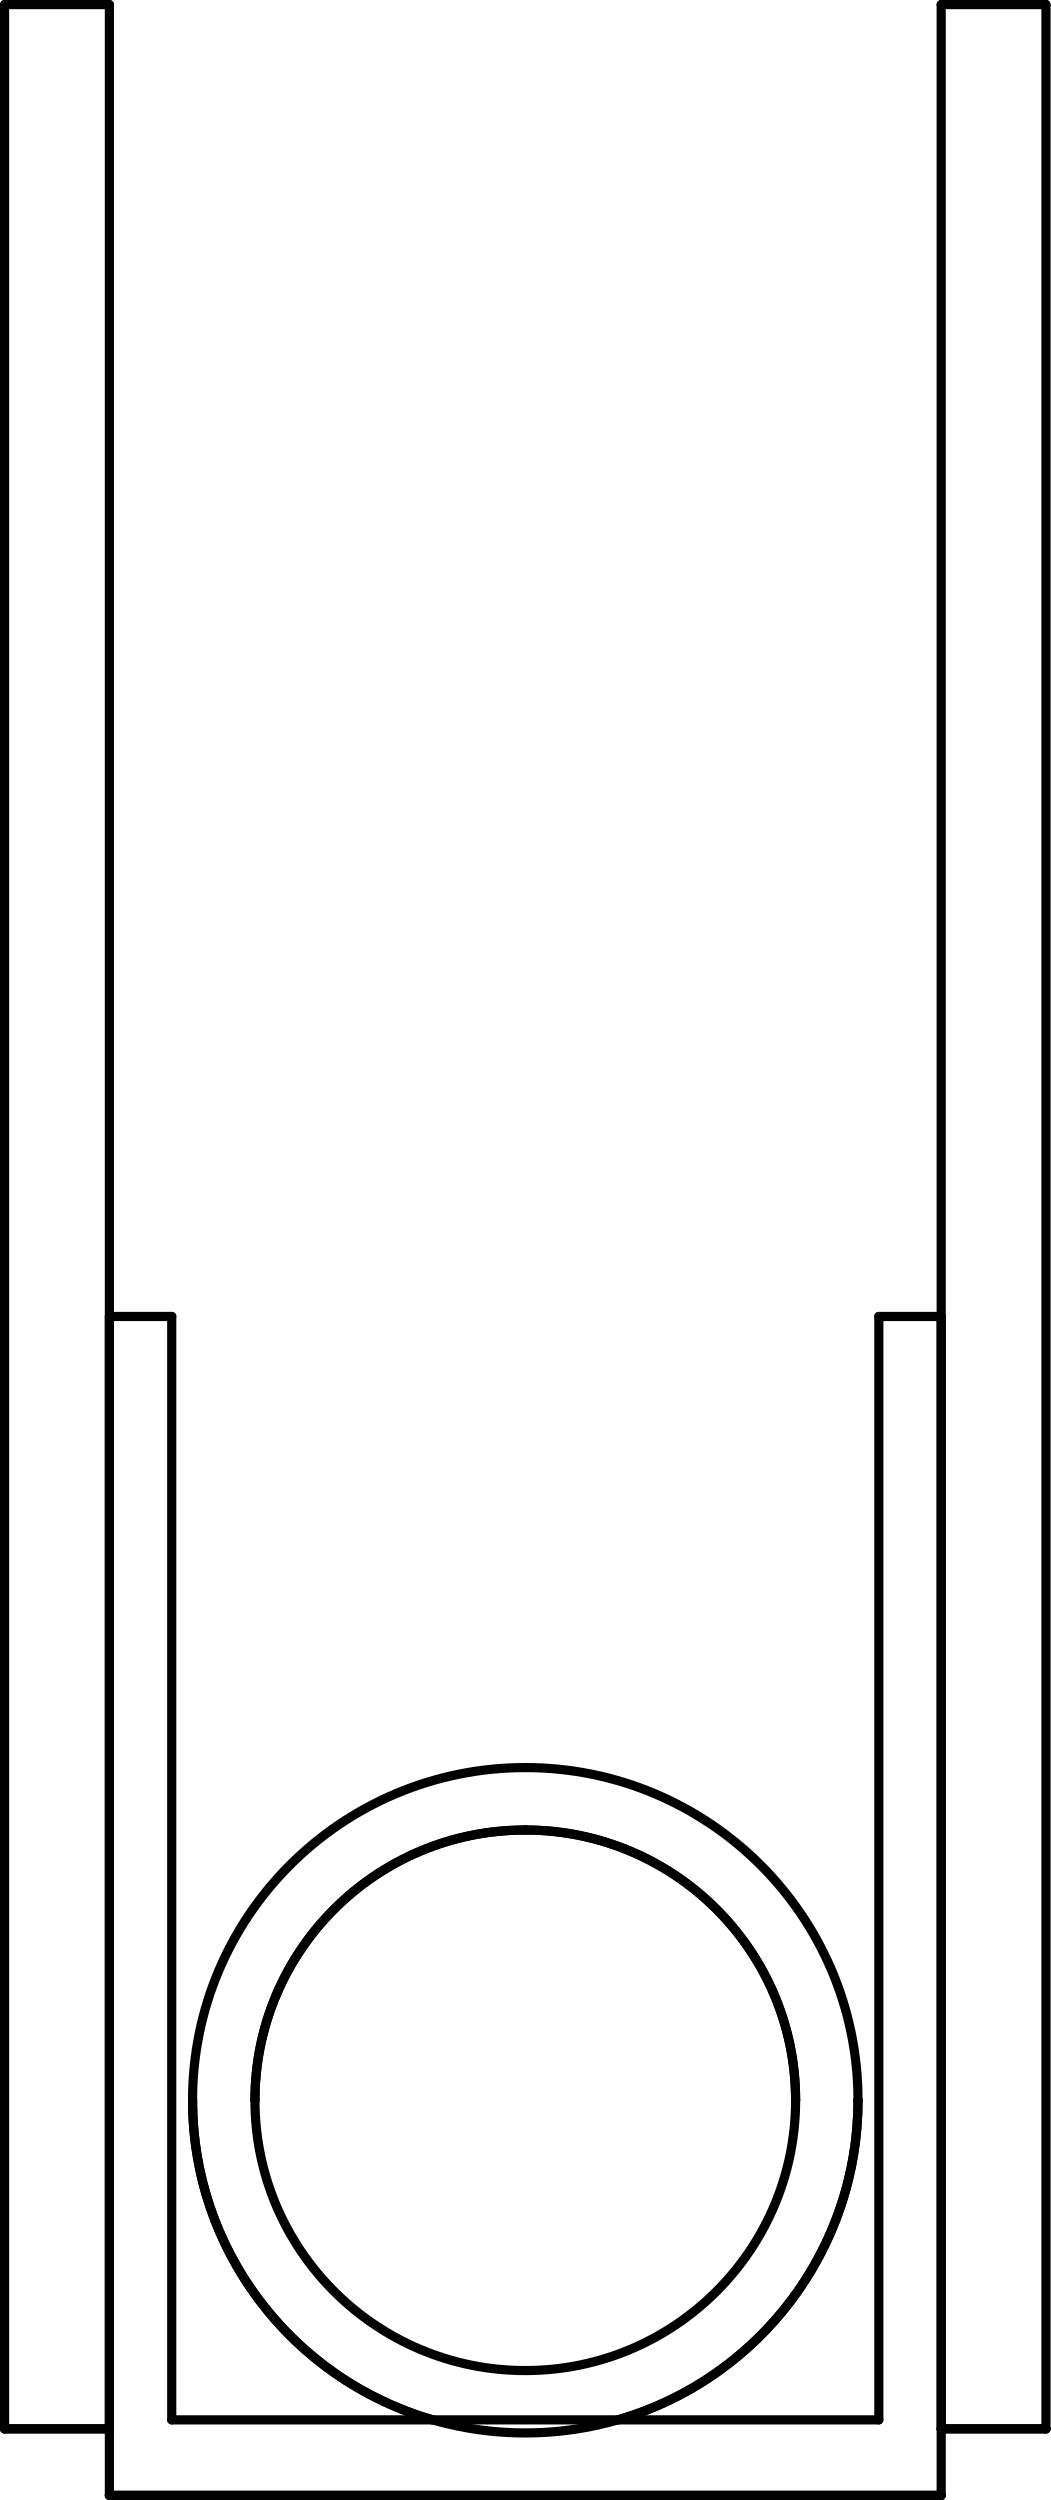
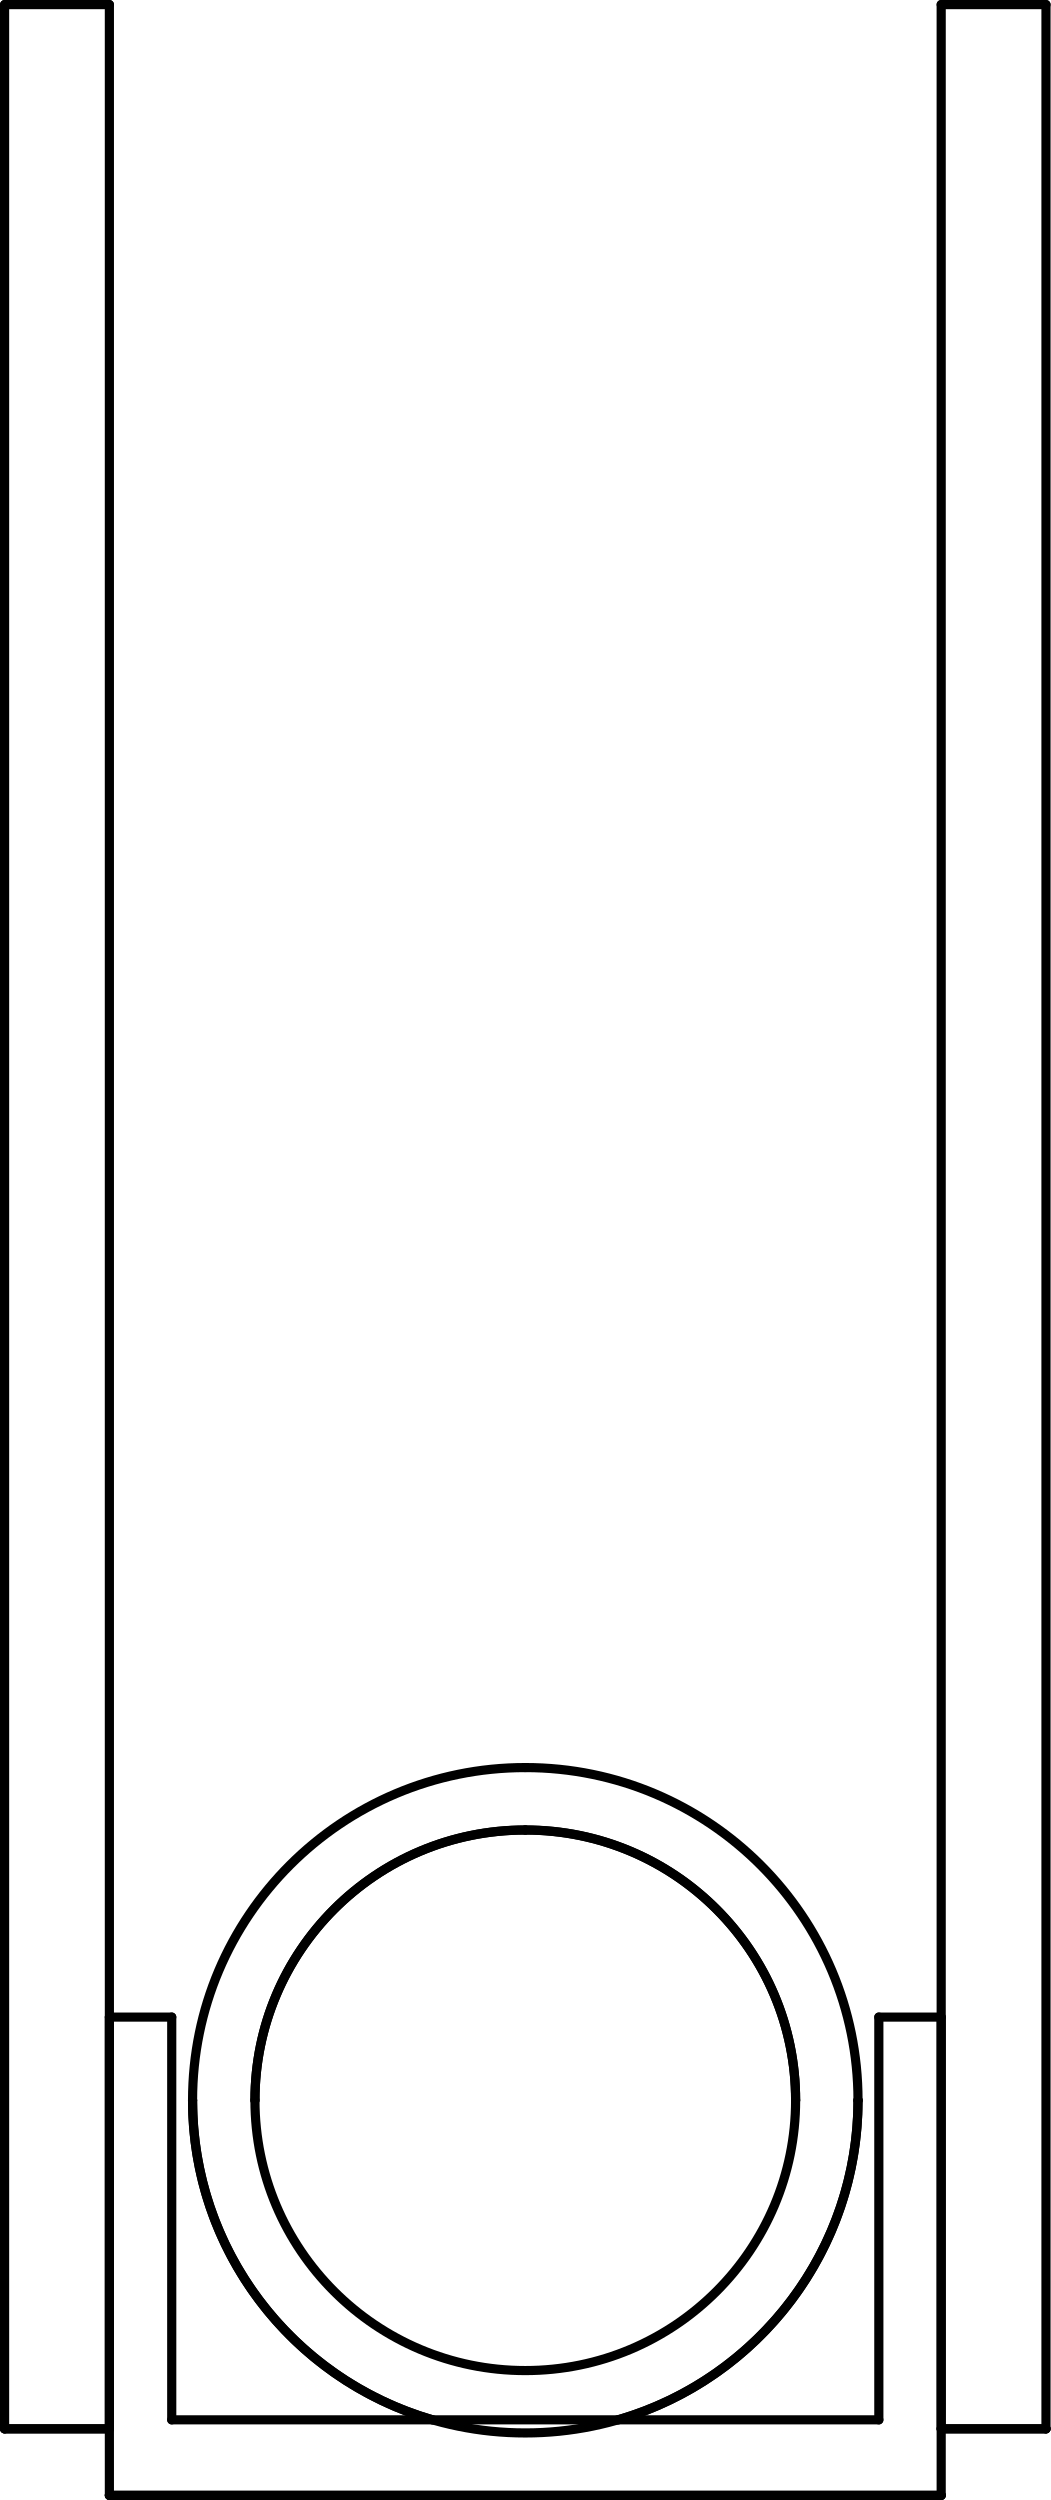
- <svg xmlns="http://www.w3.org/2000/svg" width="80.2mm" height="190.85mm" viewBox="-40.1 -118 80.2 190.85" version="1.1">
+ <svg xmlns="http://www.w3.org/2000/svg" width="80.2mm" height="190.849mm" viewBox="-40.1 -116.906 80.2 190.849" version="1.1">
  <g transform="scale(1,-1)" stroke-linecap="round">
    <g fill="none" stroke="rgb(0,0,0)" stroke-width="0.7" id="cut">
-       <line x1="31.75" y1="-72.5" x2="31.75" y2="-72.491" />
-       <line x1="-31.75" y1="-72.491" x2="31.75" y2="-72.491" />
-       <line x1="-31.75" y1="-72.5" x2="-31.75" y2="-72.491" />
-       <line x1="-31.75" y1="-72.5" x2="31.75" y2="-72.5" />
-       <line x1="31.75" y1="-72.491" x2="31.75" y2="17.5" />
-       <line x1="-31.75" y1="-72.491" x2="-31.75" y2="17.5" />
-       <line x1="-31.75" y1="17.5" x2="-26.99" y2="17.5" />
-       <line x1="-26.99" y1="-66.732" x2="-26.99" y2="17.5" />
-       <line x1="-26.99" y1="-66.732" x2="26.99" y2="-66.732" />
-       <line x1="26.99" y1="-66.732" x2="26.99" y2="17.5" />
-       <line x1="26.99" y1="17.5" x2="31.75" y2="17.5" />
-       <line x1="-39.75" y1="-67.419" x2="-39.75" y2="-67.415" />
-       <line x1="-31.75" y1="-67.415" x2="-39.75" y2="-67.415" />
-       <line x1="-31.75" y1="-67.419" x2="-39.75" y2="-67.419" />
-       <line x1="-39.75" y1="-67.415" x2="-39.75" y2="117.65" />
-       <line x1="-31.75" y1="117.65" x2="-39.75" y2="117.65" />
-       <line x1="-31.75" y1="-67.415" x2="-31.75" y2="117.65" />
-       <line x1="39.75" y1="-67.415" x2="31.75" y2="-67.415" />
-       <line x1="39.75" y1="-67.419" x2="39.75" y2="-67.415" />
-       <line x1="39.75" y1="-67.419" x2="31.75" y2="-67.419" />
-       <line x1="31.75" y1="-67.415" x2="31.75" y2="117.65" />
-       <line x1="39.75" y1="117.65" x2="31.75" y2="117.65" />
-       <line x1="39.75" y1="-67.415" x2="39.75" y2="117.65" />
-       <path d="M 0.0,-16.937 A 25.4,25.397 0.0 0,1 -25.4,-42.334" />
-       <path d="M -25.4,-42.334 A 25.4,25.397 0.0 0,1 25.4,-42.334" />
-       <path d="M 25.4,-42.334 A 25.4,25.397 0.0 0,1 0.0,-16.937" />
-       <path d="M -25.4,-42.343 A 25.4,25.397 0.0 0,1 -7.086,-66.732" />
-       <path d="M 7.086,-66.732 A 25.4,25.397 0.0 0,1 25.4,-42.343" />
-       <path d="M 0.0,-21.699 A 20.637,20.635 0.0 0,1 -20.637,-42.334" />
-       <path d="M -20.637,-42.334 A 20.637,20.635 0.0 0,1 20.637,-42.334" />
-       <path d="M 20.637,-42.334 A 20.637,20.635 0.0 0,1 0.0,-21.699" />
-       <path d="M 0.0,-21.707 A 20.637,20.635 0.0 0,1 -20.637,-42.339" />
-       <path d="M 20.637,-42.339 A 20.637,20.635 0.0 0,1 0.0,-21.707" />
-       <line x1="25.4" y1="-42.343" x2="25.4" y2="-42.334" />
-       <line x1="-25.4" y1="-42.343" x2="-25.4" y2="-42.334" />
+       <line x1="-39.75" y1="-68.512" x2="-39.75" y2="-68.507" />
+       <line x1="-31.75" y1="-68.507" x2="-39.75" y2="-68.507" />
+       <line x1="-31.75" y1="-68.512" x2="-39.75" y2="-68.512" />
+       <line x1="-39.75" y1="-68.507" x2="-39.75" y2="116.556" />
+       <line x1="-31.75" y1="116.556" x2="-39.75" y2="116.556" />
+       <line x1="-31.75" y1="-68.507" x2="-31.75" y2="116.556" />
+       <path d="M 0.0,-18.03 A 25.4,25.397 1.905556108858486e-31 0,1 -25.4,-43.427" />
+       <path d="M -25.4,-43.427 A 25.4,25.397 1.905556108858486e-31 0,1 25.4,-43.427" />
+       <path d="M 25.4,-43.427 A 25.4,25.397 1.905556108858486e-31 0,1 0.0,-18.03" />
+       <path d="M -25.4,-43.436 A 25.4,25.397 1.905556108858486e-31 0,1 -7.087,-67.824" />
+       <path d="M 7.087,-67.824 A 25.4,25.397 1.905556108858486e-31 0,1 25.4,-43.436" />
+       <path d="M 0.0,-22.792 A 20.637,20.635 1.905556108858486e-31 0,1 -20.637,-43.427" />
+       <path d="M -20.637,-43.427 A 20.637,20.635 1.905556108858486e-31 0,1 20.637,-43.427" />
+       <path d="M 20.637,-43.427 A 20.637,20.635 1.905556108858486e-31 0,1 0.0,-22.792" />
+       <path d="M 0.0,-22.8 A 20.637,20.635 1.905556108858486e-31 0,1 -20.637,-43.431" />
+       <path d="M 20.637,-43.431 A 20.637,20.635 1.905556108858486e-31 0,1 0.0,-22.8" />
+       <line x1="39.75" y1="-68.507" x2="31.75" y2="-68.507" />
+       <line x1="39.75" y1="-68.512" x2="39.75" y2="-68.507" />
+       <line x1="39.75" y1="-68.512" x2="31.75" y2="-68.512" />
+       <line x1="31.75" y1="-68.507" x2="31.75" y2="116.556" />
+       <line x1="39.75" y1="116.556" x2="31.75" y2="116.556" />
+       <line x1="39.75" y1="-68.507" x2="39.75" y2="116.556" />
+       <line x1="31.75" y1="-73.592" x2="31.75" y2="-73.584" />
+       <line x1="-31.75" y1="-73.584" x2="31.75" y2="-73.584" />
+       <line x1="-31.75" y1="-73.592" x2="-31.75" y2="-73.584" />
+       <line x1="-31.75" y1="-73.592" x2="31.75" y2="-73.592" />
+       <line x1="31.75" y1="-73.584" x2="31.75" y2="-37.078" />
+       <line x1="-31.75" y1="-73.584" x2="-31.75" y2="-37.078" />
+       <line x1="-31.75" y1="-37.078" x2="-26.99" y2="-37.078" />
+       <line x1="-26.99" y1="-67.824" x2="-26.99" y2="-37.078" />
+       <line x1="-26.99" y1="-67.824" x2="26.99" y2="-67.824" />
+       <line x1="26.99" y1="-67.824" x2="26.99" y2="-37.078" />
+       <line x1="26.99" y1="-37.078" x2="31.75" y2="-37.078" />
+       <line x1="25.4" y1="-43.436" x2="25.4" y2="-43.427" />
+       <line x1="-25.4" y1="-43.436" x2="-25.4" y2="-43.427" />
    </g>
  </g>
</svg>
